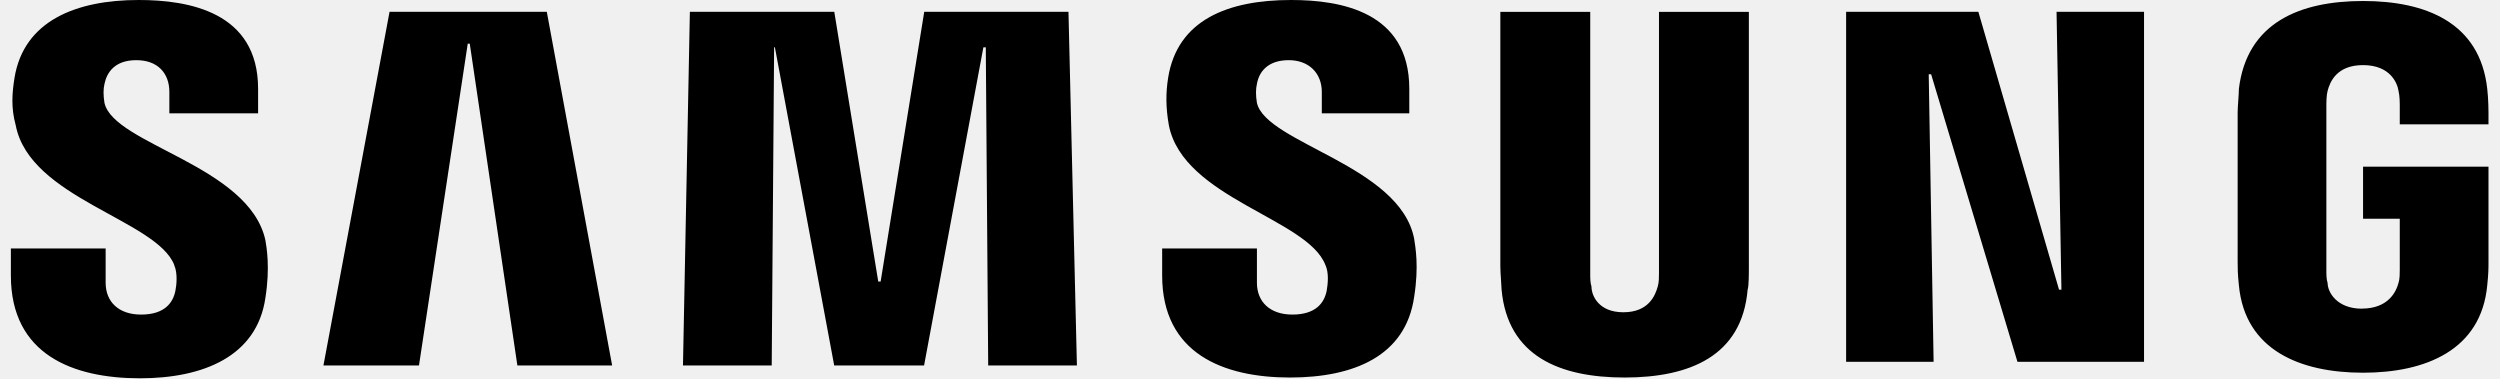
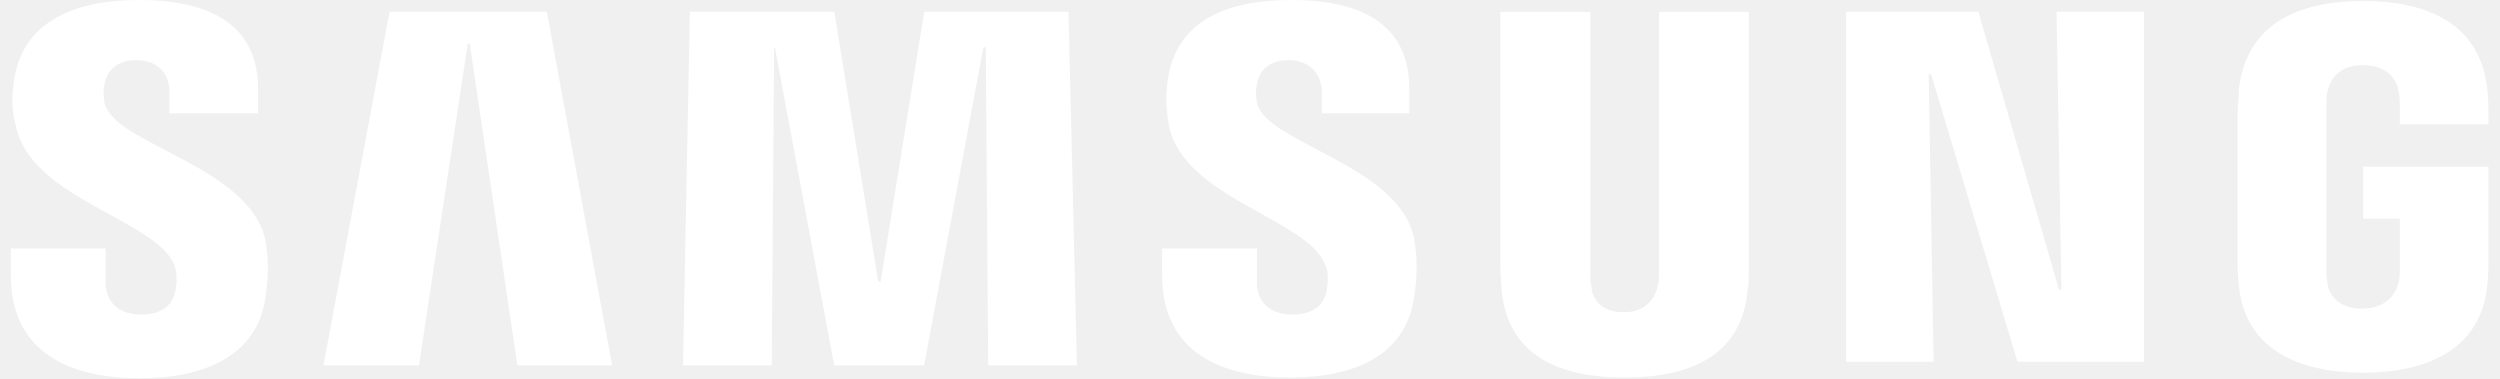
- <svg xmlns="http://www.w3.org/2000/svg" width="152" height="23" viewBox="0 0 152 23" fill="none">
-   <path d="M125.038 0.716L125.335 17.61H125.189L120.284 0.716H112.244V21.997H117.563L117.266 4.514H117.412L122.661 21.997H130.357V0.716H125.038ZM23.685 0.716L19.665 22.219H25.474L28.439 2.655H28.561L31.456 22.219H37.218L33.245 0.716H23.685ZM56.194 0.716L53.543 17.116H53.397L50.724 0.716H41.944L41.525 22.219H46.92L47.066 2.876H47.113L50.719 22.219H56.184L59.79 2.876H59.936L60.082 22.219H65.476L64.963 0.716H56.194ZM10.589 16.113C10.81 16.603 10.735 17.337 10.664 17.681C10.518 18.415 10.001 19.126 8.579 19.126C7.204 19.126 6.423 18.34 6.423 17.191V15.106H0.661V16.749C0.661 21.578 4.46 23 8.508 23C12.382 23 15.616 21.654 16.134 18.123C16.431 16.259 16.209 15.035 16.134 14.593C15.127 10.055 6.917 8.784 6.352 6.256C6.277 5.814 6.277 5.399 6.352 5.103C6.498 4.392 6.988 3.658 8.287 3.658C9.586 3.658 10.297 4.444 10.297 5.592V6.892H15.692V5.395C15.692 0.711 11.45 0 8.433 0C4.606 0 1.447 1.276 0.882 4.731C0.736 5.663 0.661 6.543 0.958 7.626C1.814 12.065 9.516 13.364 10.594 16.108L10.589 16.113ZM80.587 16.113C80.808 16.603 80.733 17.267 80.662 17.681C80.516 18.415 79.998 19.126 78.577 19.126C77.202 19.126 76.421 18.34 76.421 17.191V15.106H70.659V16.749C70.659 21.503 74.387 22.953 78.431 22.953C82.305 22.953 85.468 21.654 85.981 18.048C86.278 16.184 86.057 15.03 85.981 14.517C85.125 10.055 76.986 8.709 76.421 6.256C76.346 5.814 76.346 5.399 76.421 5.103C76.543 4.392 77.056 3.658 78.356 3.658C79.579 3.658 80.366 4.444 80.366 5.592V6.892H85.685V5.395C85.685 0.711 81.519 0 78.501 0C74.674 0 71.586 1.2 71.022 4.731C70.876 5.663 70.876 6.543 71.069 7.626C71.954 12.065 79.504 13.289 80.582 16.108L80.587 16.113ZM98.705 18.985C100.226 18.985 100.64 17.977 100.791 17.417C100.866 17.196 100.866 16.829 100.866 16.608V0.72H106.331V16.189C106.331 16.608 106.331 17.412 106.256 17.61C105.912 21.654 102.725 22.953 98.776 22.953C94.826 22.953 91.668 21.654 91.296 17.61C91.296 17.412 91.221 16.603 91.221 16.189V0.72H96.686V16.608C96.686 16.904 96.686 17.196 96.761 17.417C96.761 17.982 97.204 18.985 98.696 18.985H98.705ZM143.599 18.763C145.195 18.763 145.684 17.756 145.83 17.196C145.906 16.975 145.906 16.608 145.906 16.41V13.298H143.674V10.135H151.3V15.897C151.3 16.339 151.3 16.608 151.225 17.342C150.858 21.291 147.473 22.661 143.674 22.661C139.847 22.661 136.491 21.287 136.124 17.342C136.049 16.608 136.049 16.334 136.049 15.897V6.826C136.049 6.482 136.124 5.748 136.124 5.404C136.613 1.36 139.852 0.061 143.674 0.061C147.473 0.061 150.783 1.36 151.225 5.404C151.3 6.04 151.3 6.826 151.3 6.826V7.56H145.906V6.336C145.906 6.336 145.906 5.823 145.83 5.526C145.755 5.037 145.317 3.959 143.674 3.959C142.079 3.959 141.664 4.966 141.518 5.526C141.443 5.823 141.443 6.19 141.443 6.557V16.414C141.443 16.683 141.443 16.979 141.518 17.201C141.518 17.765 142.083 18.768 143.604 18.768L143.599 18.763Z" fill="black" />
+ <svg xmlns="http://www.w3.org/2000/svg" preserveAspectRatio="xMidYMid meet" width="100%" height="100%" overflow="visible" style="display: block;" viewBox="0 0 132.174 20" fill="none">
+   <g id="samsung.svg">
+     <path id="Vector" d="M108.729 0.622L108.987 15.313H108.86L104.595 0.622H97.603V19.128H102.229L101.97 3.925H102.097L106.662 19.128H113.354V0.622H108.729ZM20.595 0.622L17.1 19.32H22.151L24.73 2.309H24.836L27.354 19.32H32.364L28.909 0.622H20.595ZM48.864 0.622L46.559 14.883H46.432L44.108 0.622H36.473L36.109 19.32H40.8L40.927 2.501H40.968L44.103 19.32H48.856L51.991 2.501H52.118L52.245 19.32H56.936L56.49 0.622H48.864ZM9.208 14.011C9.4 14.437 9.335 15.076 9.273 15.374C9.146 16.013 8.696 16.631 7.46 16.631C6.265 16.631 5.585 15.948 5.585 14.949V13.136H0.575V14.564C0.575 18.764 3.878 20 7.398 20C10.767 20 13.579 18.829 14.03 15.759C14.288 14.138 14.095 13.074 14.03 12.689C13.154 8.743 6.015 7.638 5.524 5.44C5.458 5.055 5.458 4.695 5.524 4.437C5.651 3.819 6.076 3.181 7.206 3.181C8.336 3.181 8.954 3.864 8.954 4.863V5.993H13.645V4.691C13.645 0.618 9.957 0 7.333 0C4.005 0 1.258 1.109 0.767 4.114C0.64 4.924 0.575 5.69 0.833 6.631C1.578 10.491 8.274 11.621 9.212 14.007L9.208 14.011ZM70.076 14.011C70.268 14.437 70.202 15.014 70.141 15.374C70.014 16.013 69.564 16.631 68.328 16.631C67.132 16.631 66.453 15.948 66.453 14.949V13.136H61.443V14.564C61.443 18.698 64.685 19.959 68.201 19.959C71.57 19.959 74.32 18.829 74.766 15.694C75.024 14.073 74.832 13.07 74.766 12.624C74.022 8.743 66.944 7.573 66.453 5.44C66.387 5.055 66.387 4.695 66.453 4.437C66.559 3.819 67.005 3.181 68.135 3.181C69.2 3.181 69.883 3.864 69.883 4.863V5.993H74.509V4.691C74.509 0.618 70.886 0 68.262 0C64.934 0 62.249 1.044 61.758 4.114C61.631 4.924 61.631 5.69 61.799 6.631C62.568 10.491 69.134 11.556 70.071 14.007L70.076 14.011ZM85.831 16.508C87.153 16.508 87.513 15.632 87.644 15.145C87.71 14.953 87.71 14.634 87.71 14.441V0.626H92.462V14.077C92.462 14.441 92.462 15.141 92.397 15.313C92.097 18.829 89.326 19.959 85.892 19.959C82.458 19.959 79.711 18.829 79.388 15.313C79.388 15.141 79.322 14.437 79.322 14.077V0.626H84.075V14.441C84.075 14.699 84.075 14.953 84.14 15.145C84.14 15.636 84.525 16.508 85.823 16.508H85.831ZM124.869 16.316C126.257 16.316 126.682 15.44 126.809 14.953C126.875 14.761 126.875 14.441 126.875 14.269V11.564H124.934V8.813H131.565V13.823C131.565 14.208 131.565 14.441 131.5 15.08C131.181 18.514 128.237 19.705 124.934 19.705C121.606 19.705 118.688 18.51 118.369 15.08C118.303 14.441 118.303 14.204 118.303 13.823V5.935C118.303 5.637 118.369 4.998 118.369 4.699C118.794 1.183 121.61 0.053 124.934 0.053C128.237 0.053 131.116 1.183 131.5 4.699C131.565 5.252 131.565 5.935 131.565 5.935V6.574H126.875V5.51C126.875 5.51 126.875 5.063 126.809 4.806C126.743 4.38 126.363 3.442 124.934 3.442C123.547 3.442 123.186 4.318 123.059 4.806C122.994 5.063 122.994 5.383 122.994 5.702V14.273C122.994 14.507 122.994 14.765 123.059 14.957C123.059 15.448 123.55 16.32 124.873 16.32L124.869 16.316Z" fill="white" />
+   </g>
</svg>
